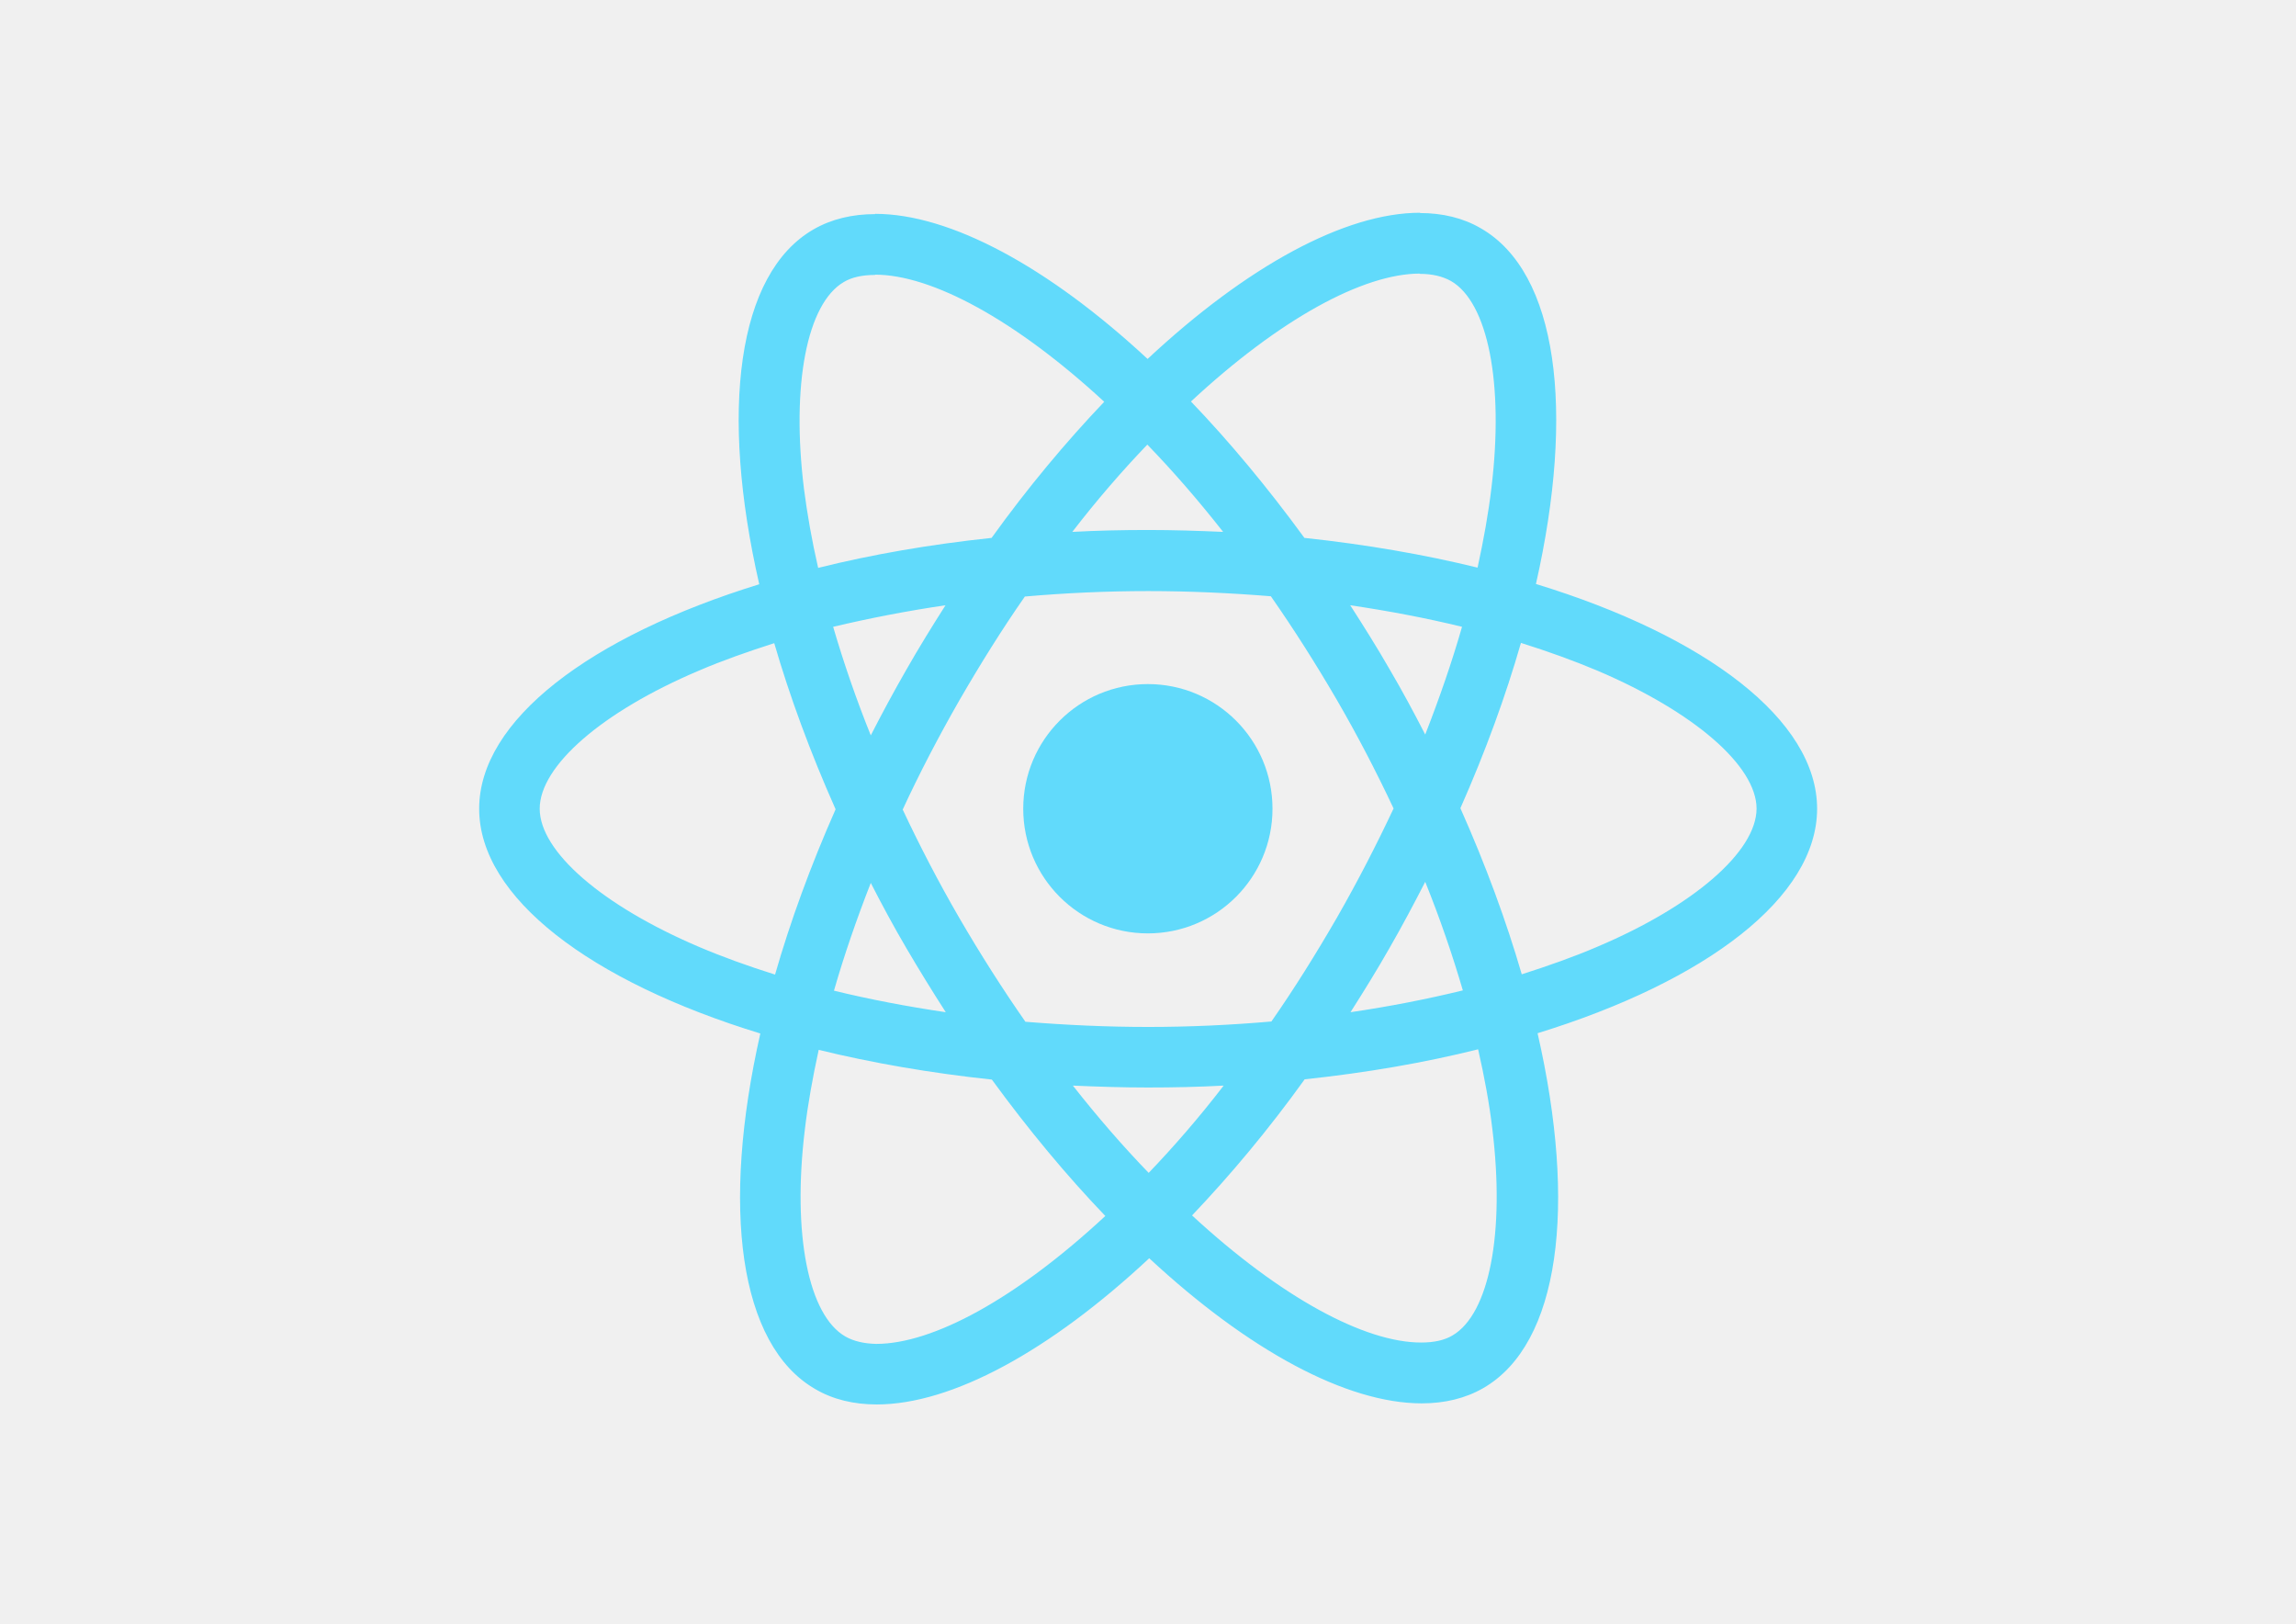
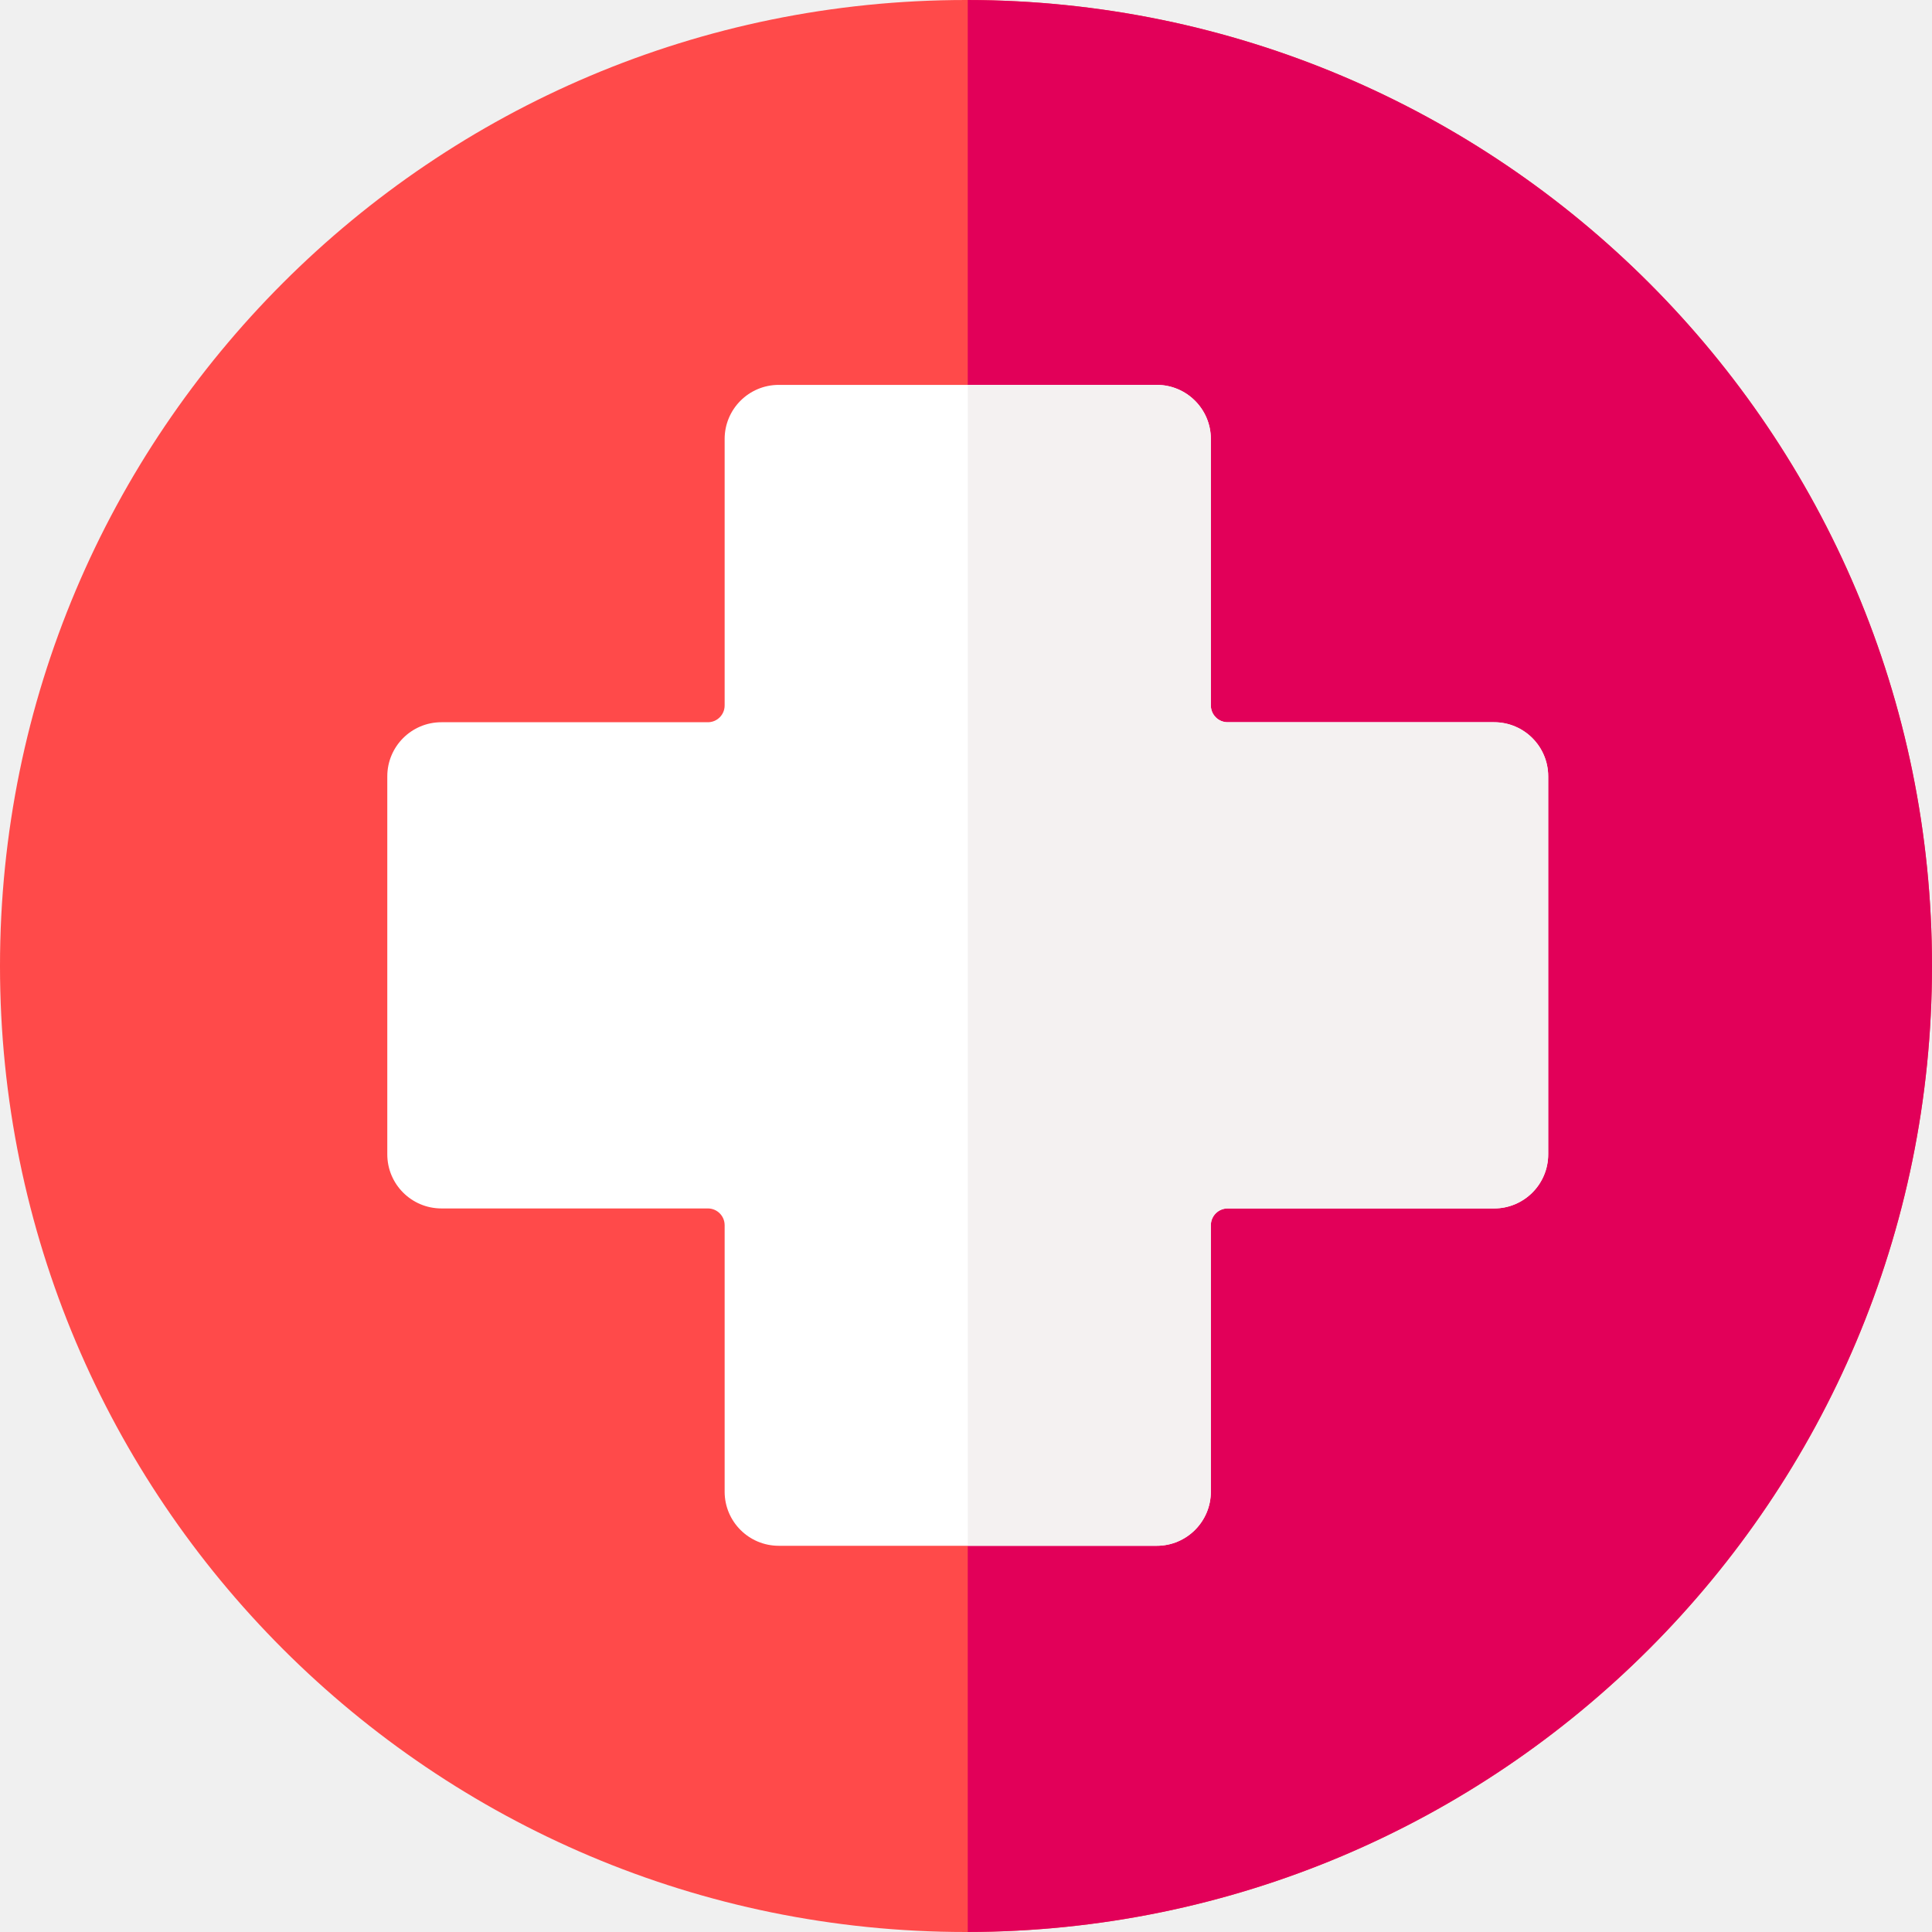
- <svg xmlns="http://www.w3.org/2000/svg" viewBox="0 0 841.9 595.3">
-   <g fill="#61DAFB">
-     <path d="M666.3 296.5c0-32.5-40.7-63.3-103.1-82.4 14.4-63.6 8-114.2-20.2-130.4-6.5-3.8-14.1-5.6-22.4-5.6v22.3c4.6 0 8.3.9 11.4 2.6 13.6 7.8 19.5 37.5 14.9 75.7-1.1 9.4-2.9 19.3-5.1 29.4-19.6-4.8-41-8.5-63.5-10.9-13.5-18.5-27.5-35.3-41.6-50 32.6-30.3 63.2-46.9 84-46.9V78c-27.5 0-63.5 19.6-99.9 53.6-36.4-33.8-72.4-53.2-99.9-53.2v22.3c20.7 0 51.4 16.5 84 46.6-14 14.7-28 31.4-41.3 49.9-22.6 2.4-44 6.1-63.6 11-2.3-10-4-19.7-5.2-29-4.7-38.2 1.1-67.9 14.6-75.8 3-1.8 6.9-2.6 11.5-2.6V78.5c-8.4 0-16 1.8-22.6 5.6-28.1 16.2-34.4 66.7-19.9 130.1-62.2 19.2-102.7 49.9-102.7 82.3 0 32.5 40.7 63.3 103.1 82.4-14.4 63.6-8 114.2 20.2 130.4 6.5 3.8 14.1 5.6 22.5 5.6 27.5 0 63.5-19.6 99.9-53.6 36.4 33.8 72.4 53.2 99.9 53.2 8.4 0 16-1.8 22.6-5.6 28.1-16.2 34.4-66.7 19.9-130.1 62-19.1 102.5-49.9 102.5-82.3zm-130.2-66.7c-3.7 12.9-8.3 26.2-13.5 39.5-4.1-8-8.4-16-13.1-24-4.6-8-9.5-15.8-14.4-23.4 14.2 2.1 27.9 4.7 41 7.9zm-45.8 106.5c-7.8 13.5-15.8 26.3-24.1 38.2-14.9 1.3-30 2-45.2 2-15.1 0-30.2-.7-45-1.9-8.3-11.9-16.4-24.6-24.2-38-7.6-13.1-14.5-26.4-20.8-39.8 6.2-13.4 13.2-26.8 20.7-39.9 7.8-13.5 15.8-26.3 24.1-38.2 14.9-1.3 30-2 45.2-2 15.1 0 30.2.7 45 1.9 8.3 11.9 16.4 24.6 24.2 38 7.6 13.1 14.5 26.4 20.8 39.8-6.3 13.4-13.2 26.8-20.7 39.9zm32.3-13c5.4 13.4 10 26.8 13.8 39.8-13.1 3.2-26.9 5.9-41.2 8 4.9-7.7 9.8-15.6 14.4-23.7 4.6-8 8.9-16.1 13-24.1zM421.2 430c-9.3-9.6-18.6-20.3-27.8-32 9 .4 18.2.7 27.5.7 9.4 0 18.7-.2 27.8-.7-9 11.7-18.3 22.4-27.5 32zm-74.4-58.9c-14.2-2.1-27.9-4.7-41-7.9 3.7-12.9 8.3-26.2 13.5-39.5 4.1 8 8.4 16 13.1 24 4.7 8 9.5 15.8 14.4 23.4zM420.7 163c9.3 9.6 18.6 20.3 27.8 32-9-.4-18.2-.7-27.5-.7-9.4 0-18.7.2-27.8.7 9-11.7 18.3-22.4 27.5-32zm-74 58.9c-4.9 7.7-9.8 15.6-14.4 23.7-4.6 8-8.9 16-13 24-5.4-13.4-10-26.8-13.8-39.8 13.1-3.1 26.9-5.8 41.2-7.9zm-90.5 125.2c-35.4-15.1-58.3-34.9-58.3-50.6 0-15.7 22.9-35.6 58.3-50.6 8.6-3.7 18-7 27.7-10.1 5.7 19.6 13.2 40 22.5 60.9-9.2 20.8-16.6 41.1-22.2 60.6-9.9-3.1-19.3-6.5-28-10.2zM310 490c-13.6-7.8-19.5-37.5-14.9-75.7 1.1-9.4 2.9-19.3 5.1-29.4 19.6 4.8 41 8.5 63.5 10.9 13.5 18.5 27.5 35.3 41.6 50-32.6 30.3-63.2 46.9-84 46.9-4.5-.1-8.3-1-11.3-2.7zm237.2-76.2c4.7 38.2-1.1 67.9-14.6 75.8-3 1.8-6.9 2.6-11.5 2.6-20.7 0-51.4-16.5-84-46.6 14-14.7 28-31.4 41.3-49.9 22.6-2.4 44-6.1 63.6-11 2.3 10.1 4.1 19.8 5.2 29.1zm38.5-66.7c-8.6 3.7-18 7-27.7 10.1-5.7-19.6-13.2-40-22.5-60.9 9.2-20.8 16.6-41.1 22.2-60.6 9.9 3.1 19.3 6.5 28.1 10.2 35.4 15.1 58.3 34.9 58.3 50.6-.1 15.7-23 35.6-58.4 50.6zM320.8 78.4z" />
-     <circle cx="420.9" cy="296.5" r="45.7" />
-     <path d="M520.5 78.1z" />
+ <svg xmlns="http://www.w3.org/2000/svg" id="Layer_1" enable-background="new 0 0 512.16 512.16" height="512" viewBox="0 0 512.16 512.16" width="512">
+   <g>
+     <circle cx="256.08" cy="256.08" fill="#ff4a4a" r="256.08" />
+     <path d="m256.543 0v512.148c141.215-.251 255.617-114.8 255.617-256.074s-114.401-255.823-255.617-256.074z" fill="#e20059" />
+     <path d="m396.074 191.459h-70.641c-2.455 0-4.445-1.99-4.445-4.445v-70.641c0-7.922-6.422-14.343-14.343-14.343h-100.204c-7.922 0-14.343 6.422-14.343 14.343v70.641c0 2.455-1.99 4.445-4.445 4.445h-70.641c-7.922 0-14.343 6.422-14.343 14.343v100.204c0 7.922 6.422 14.343 14.343 14.343h70.641c2.455 0 4.445 1.99 4.445 4.445v70.64c0 7.922 6.422 14.343 14.343 14.343h100.204c7.922 0 14.343-6.422 14.343-14.343v-70.64c0-2.455 1.99-4.445 4.445-4.445h70.641c7.922 0 14.343-6.422 14.343-14.343v-100.203c0-7.922-6.421-14.344-14.343-14.344z" fill="#fff" />
+     <path d="m396.074 191.459h-70.641c-2.455 0-4.445-1.99-4.445-4.445v-70.641c0-7.922-6.422-14.343-14.343-14.343h-50.102v307.748h50.102c7.922 0 14.343-6.422 14.343-14.343v-70.64c0-2.455 1.99-4.445 4.445-4.445h70.641c7.922 0 14.343-6.422 14.343-14.343v-100.204c0-7.922-6.421-14.344-14.343-14.344z" fill="#f4f1f1" />
  </g>
</svg>
